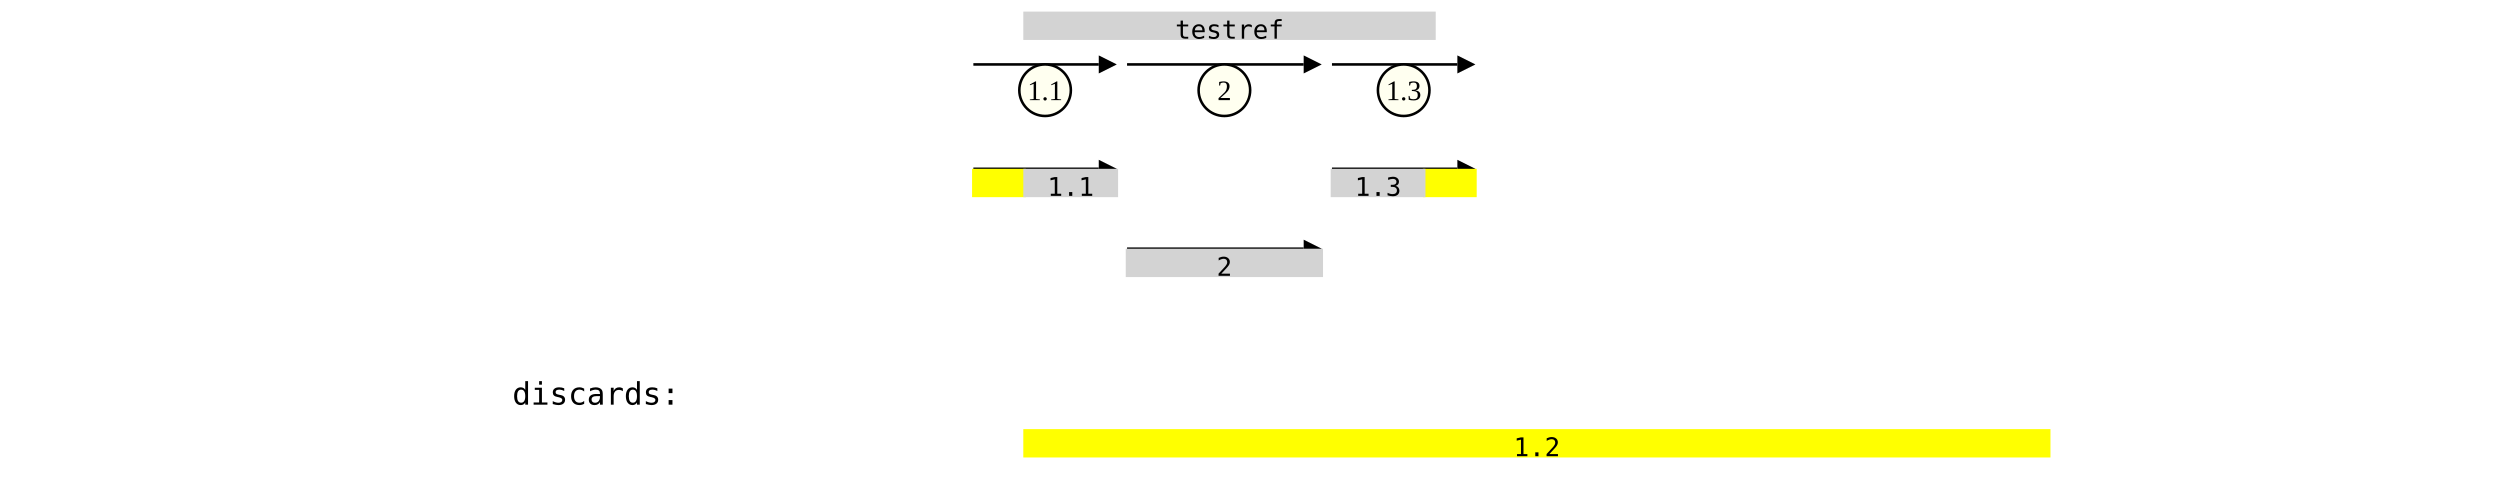
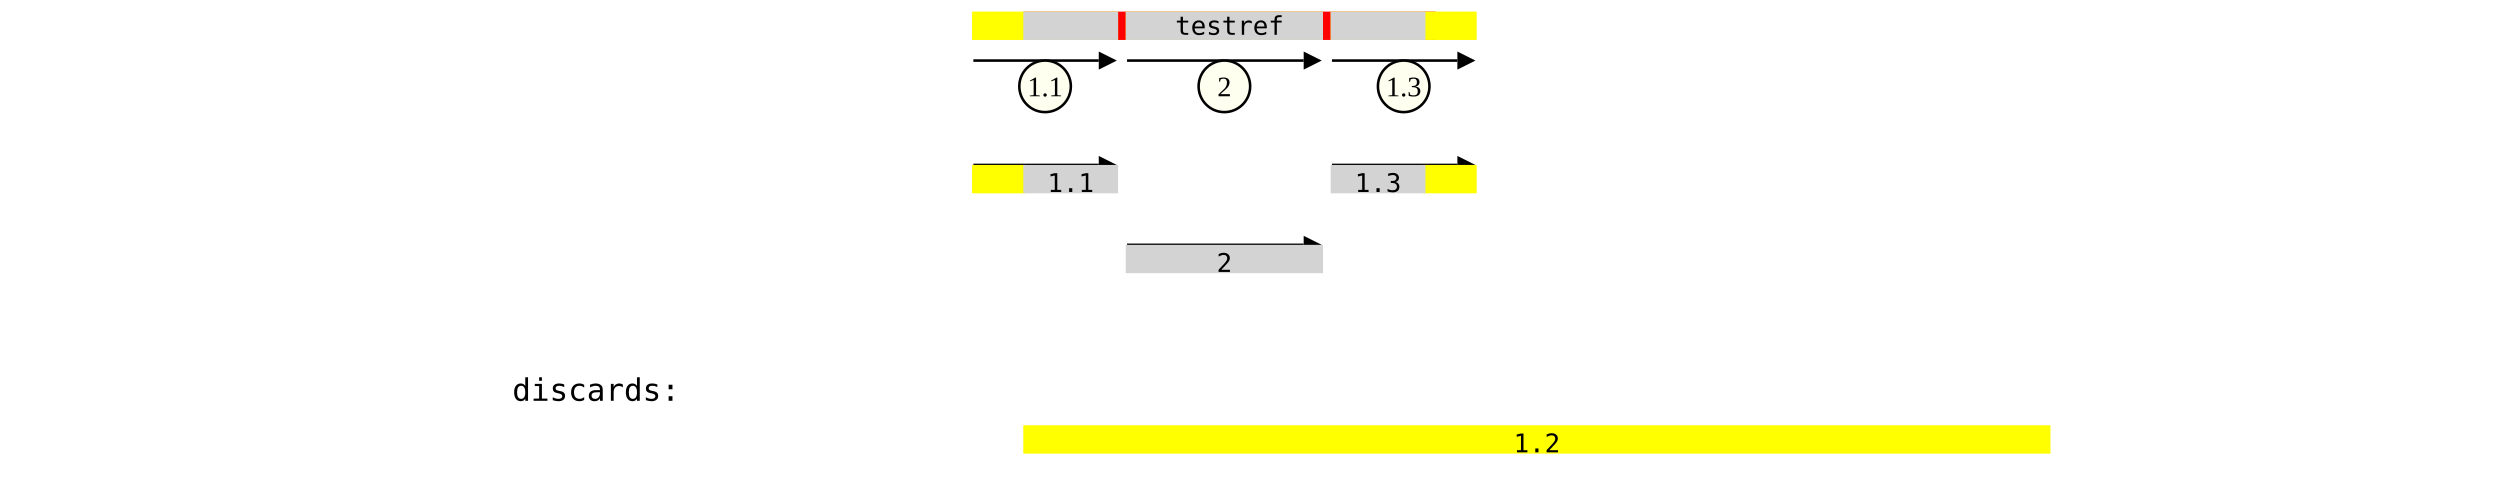
- <svg xmlns="http://www.w3.org/2000/svg" width="970.0" height="187.0" viewBox="0.0 -187.0 970.0 187.0">
+ <svg xmlns="http://www.w3.org/2000/svg" width="970.0" height="185.5" viewBox="0.0 -185.5 970.0 185.5">
  <defs>
</defs>
+   <g transform="translate(0 -170.5)">
+     <g transform="translate(0.0 0)">
+       <rect x="397.541" y="-10" width="159.016" height="10" fill="red" stroke="red" />
+     </g>
+     <g transform="translate(0.0 0)">
+       <rect x="377.664" y="-10" width="55.656" height="10" fill="yellow" stroke="yellow" />
+     </g>
+     <g transform="translate(0.0 0)">
+       <rect x="437.295" y="-10" width="75.533" height="10" fill="yellow" stroke="yellow" />
+     </g>
+     <g transform="translate(0.0 0)">
+       <rect x="516.803" y="-10" width="55.656" height="10" fill="yellow" stroke="yellow" />
+     </g>
+     <g transform="translate(0.0 0)">
+       <rect x="397.541" y="-10" width="35.779" height="10" fill="lightgray" stroke="lightgray" />
+     </g>
+     <g transform="translate(0.0 0)">
+       <rect x="437.295" y="-10" width="75.533" height="10" fill="lightgray" stroke="lightgray" />
+     </g>
+     <g transform="translate(0.0 0)">
+       <rect x="516.803" y="-10" width="35.779" height="10" fill="lightgray" stroke="lightgray" />
+     </g>
+   </g>
  <g transform="translate(0.0 -172.0)">
-     <rect x="397.541" y="-10" width="159.016" height="10" fill="lightgrey" stroke="lightgrey" />
+     <rect x="477.049" y="11.5" width="0.0" height="-11.5" fill="transparent" stroke="transparent" />
    <g transform="translate(477.0492 0)">
      <text x="0" y="0" font-size="10" font-family="monospace" text-anchor="middle">testref</text>
    </g>
  </g>
  <g transform="translate(0 -142.0)">
    <g transform="translate(0.0 0)">
      <path d="M377.664,-20.0 L426.32,-20.0" stroke="black" />
      <circle cx="405.492" cy="-10.0" r="10.0" fill="ivory" stroke="black" />
      <path d="M433.32,-20.0 L426.32,-23.5 L426.32,-16.5 L433.32,-20.0" fill="black" />
      <text x="405.492" y="-10.0" font-size="11.0" text-anchor="middle" dy="0.35em">1.1</text>
    </g>
    <g transform="translate(0.0 0)">
      <path d="M437.295,-20.0 L505.828,-20.0" stroke="black" />
      <circle cx="475.061" cy="-10.0" r="10.0" fill="ivory" stroke="black" />
      <path d="M512.828,-20.0 L505.828,-23.5 L505.828,-16.5 L512.828,-20.0" fill="black" />
      <text x="475.061" y="-10.0" font-size="11.0" text-anchor="middle" dy="0.35em">2</text>
    </g>
    <g transform="translate(0.0 0)">
      <path d="M516.803,-20.0 L565.459,-20.0" stroke="black" />
      <circle cx="544.631" cy="-10.0" r="10.0" fill="ivory" stroke="black" />
      <path d="M572.459,-20.0 L565.459,-23.5 L565.459,-16.5 L572.459,-20.0" fill="black" />
      <text x="544.631" y="-10.0" font-size="11.0" text-anchor="middle" dy="0.35em">1.3</text>
    </g>
  </g>
  <g transform="translate(0 -131.0)">
    <g transform="translate(0.0 0)">
      <path d="M377.664,9.5 L426.32,9.5" stroke="black" />
      <path d="M433.32,9.5 L426.32,6.0 L426.32,13.0 L433.32,9.5" fill="black" />
    </g>
    <g transform="translate(0.0 0)">
      <path d="M516.803,9.5 L565.459,9.5" stroke="black" />
      <path d="M572.459,9.5 L565.459,6.0 L565.459,13.0 L572.459,9.5" fill="black" />
    </g>
  </g>
  <g transform="translate(0 -111.0)">
    <g transform="translate(0.0 0)">
      <rect x="377.664" y="-10" width="19.877" height="10" fill="yellow" stroke="yellow" />
    </g>
    <g transform="translate(0.0 0)">
      <rect x="397.541" y="-10" width="35.779" height="10" fill="lightgrey" stroke="lightgrey" />
      <g transform="translate(415.4303 0)">
        <text x="0" y="0" font-size="10" font-family="monospace" text-anchor="middle">1.1</text>
      </g>
    </g>
    <g transform="translate(0.0 0)">
      <rect x="552.582" y="-10" width="19.877" height="10" fill="yellow" stroke="yellow" />
    </g>
    <g transform="translate(0.0 0)">
      <rect x="516.803" y="-10" width="35.779" height="10" fill="lightgrey" stroke="lightgrey" />
      <g transform="translate(534.6926 0)">
        <text x="0" y="0" font-size="10" font-family="monospace" text-anchor="middle">1.3</text>
      </g>
    </g>
  </g>
  <g transform="translate(0 -100.0)">
    <g transform="translate(0.0 0)">
      <path d="M437.295,9.5 L505.828,9.5" stroke="black" />
      <path d="M512.828,9.5 L505.828,6.0 L505.828,13.0 L512.828,9.5" fill="black" />
    </g>
  </g>
  <g transform="translate(0 -80.0)">
    <g transform="translate(0.0 0)">
      <rect x="437.295" y="-10" width="75.533" height="10" fill="lightgrey" stroke="lightgrey" />
      <g transform="translate(475.0615 0)">
        <text x="0" y="0" font-size="10" font-family="monospace" text-anchor="middle">2</text>
      </g>
    </g>
  </g>
  <g transform="translate(0.0 -30.0)">
    <rect x="198.77" y="-40" width="0.0" height="40" fill="lightgrey" stroke="lightgrey" />
    <g transform="translate(198.7705 0)">
      <text x="0" y="0" font-size="12" font-family="monospace" text-anchor="left">discards:</text>
    </g>
  </g>
  <g transform="translate(0.0 -10.0)">
    <rect x="397.541" y="-10" width="397.541" height="10" fill="yellow" stroke="yellow" />
    <g transform="translate(596.3115 0)">
      <text x="0" y="0" font-size="10" font-family="monospace" text-anchor="middle">1.2</text>
    </g>
  </g>
</svg>
